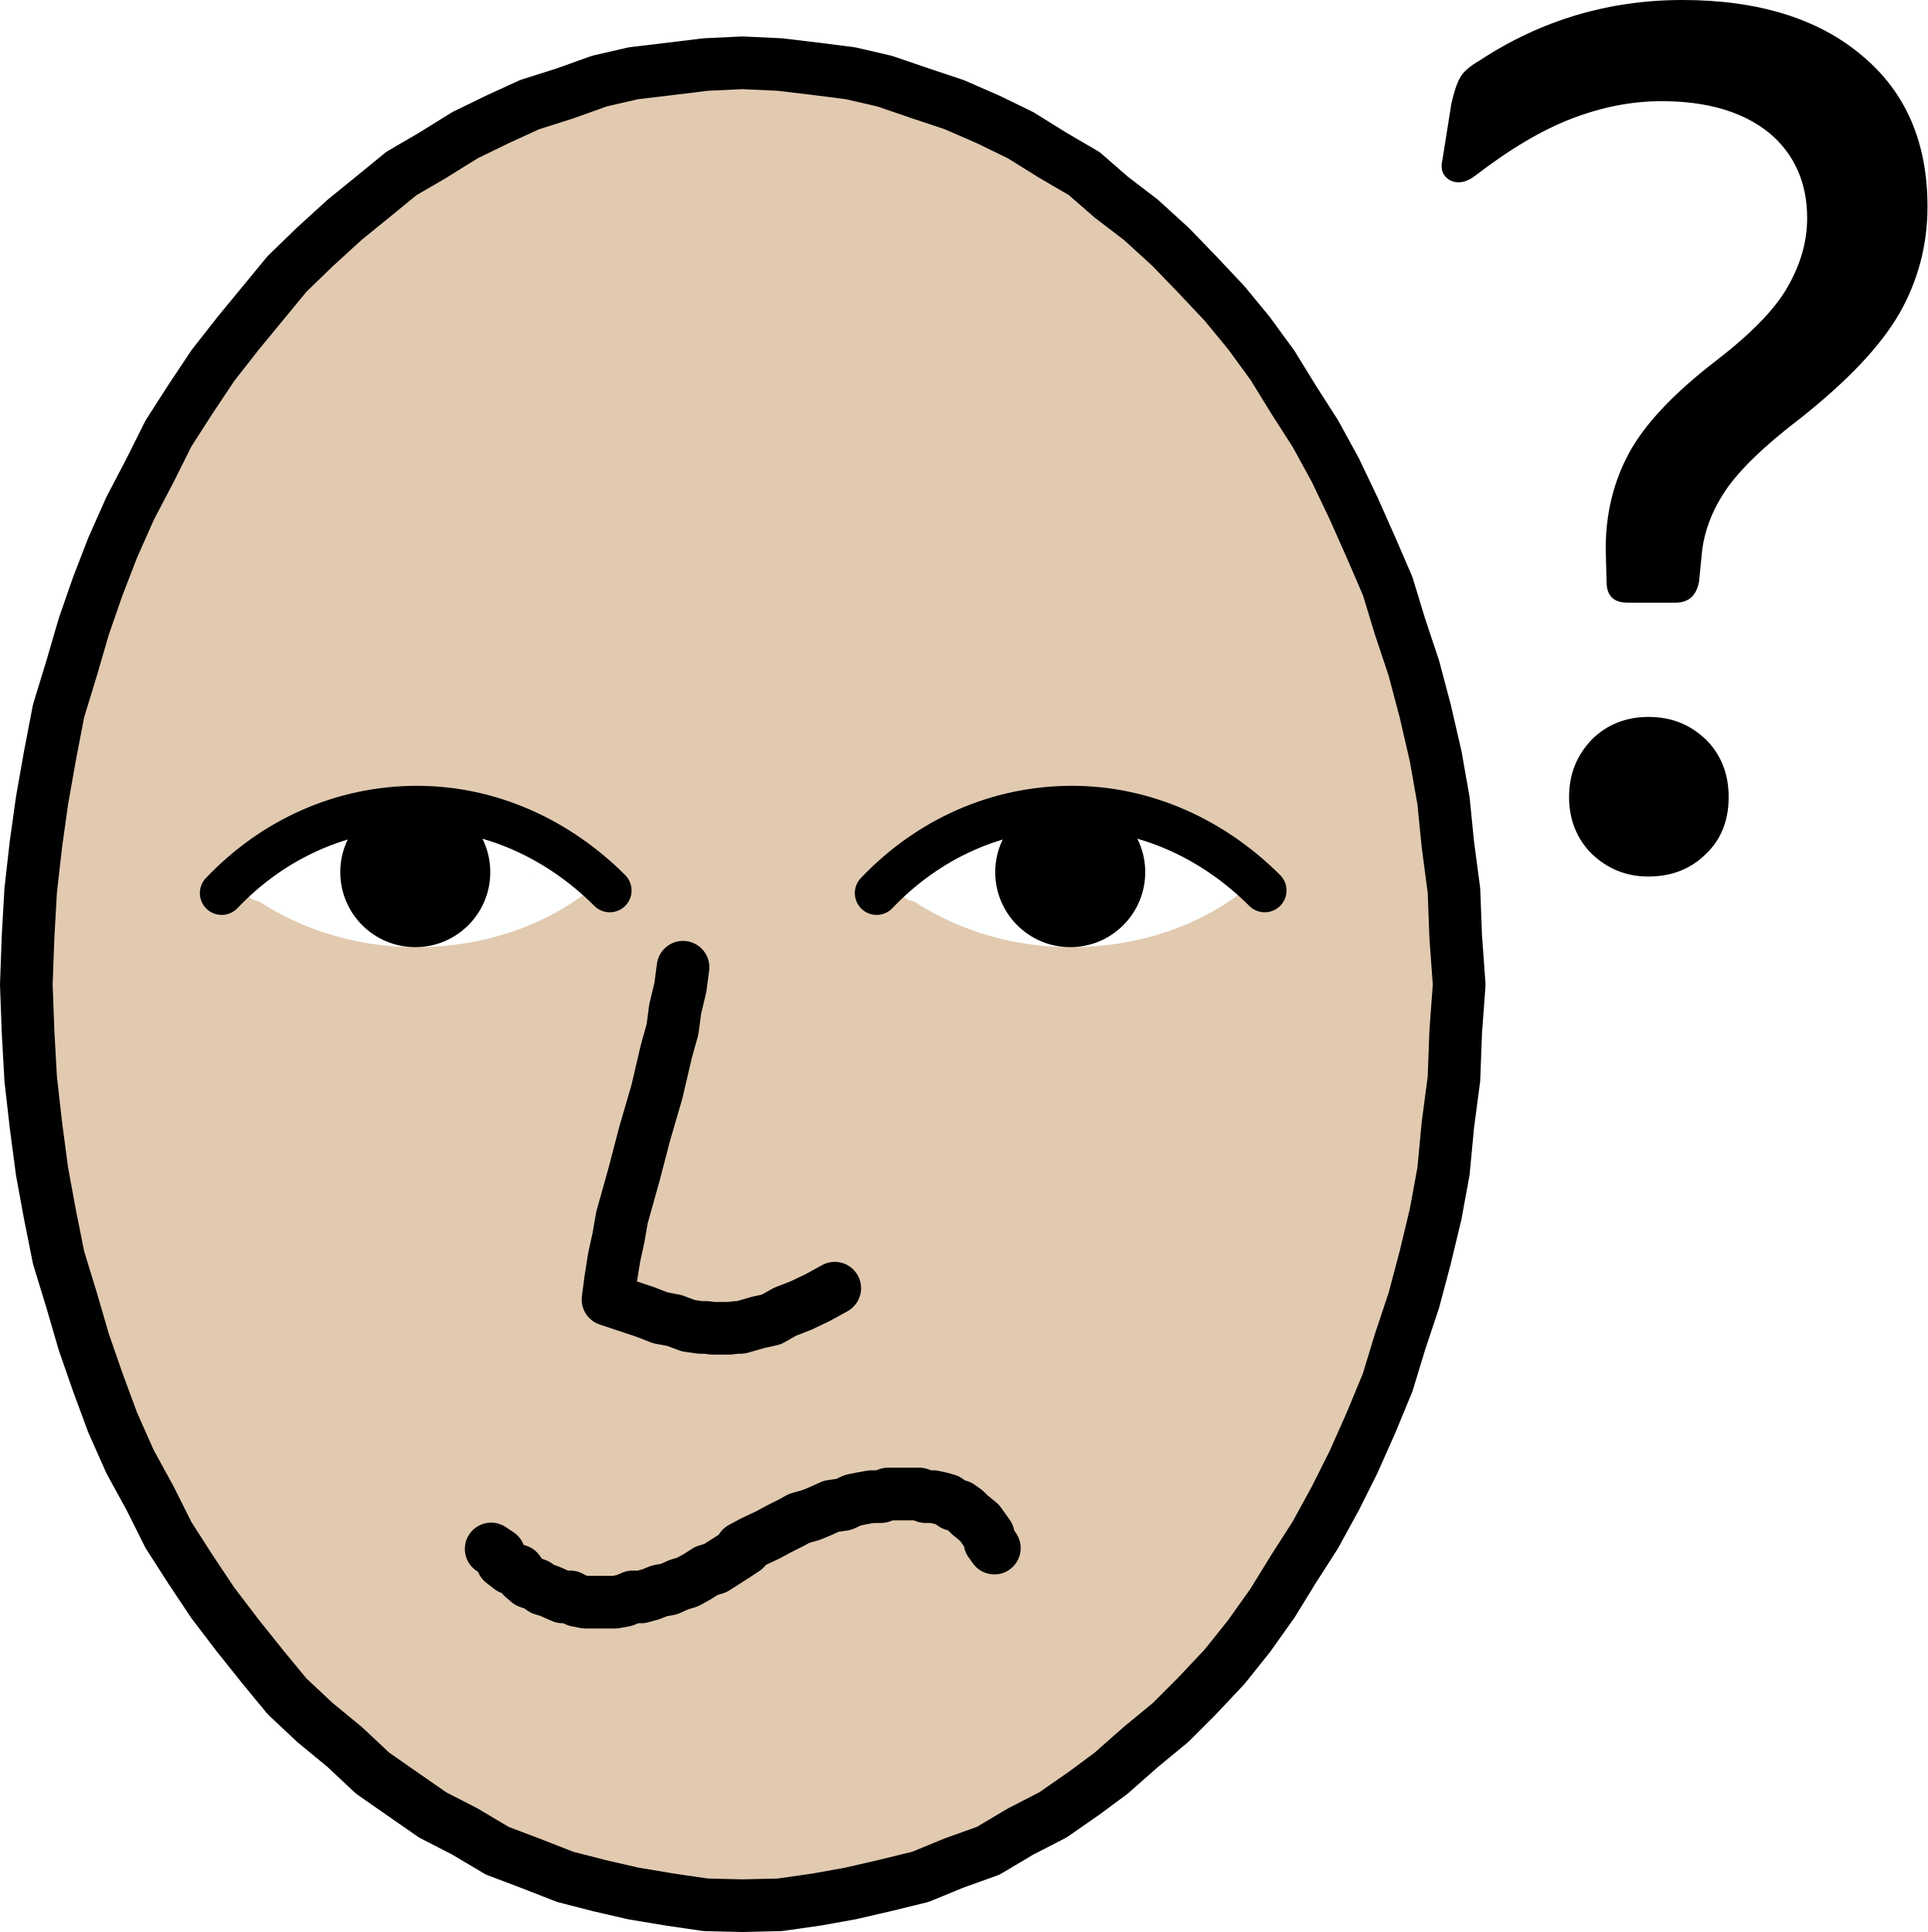
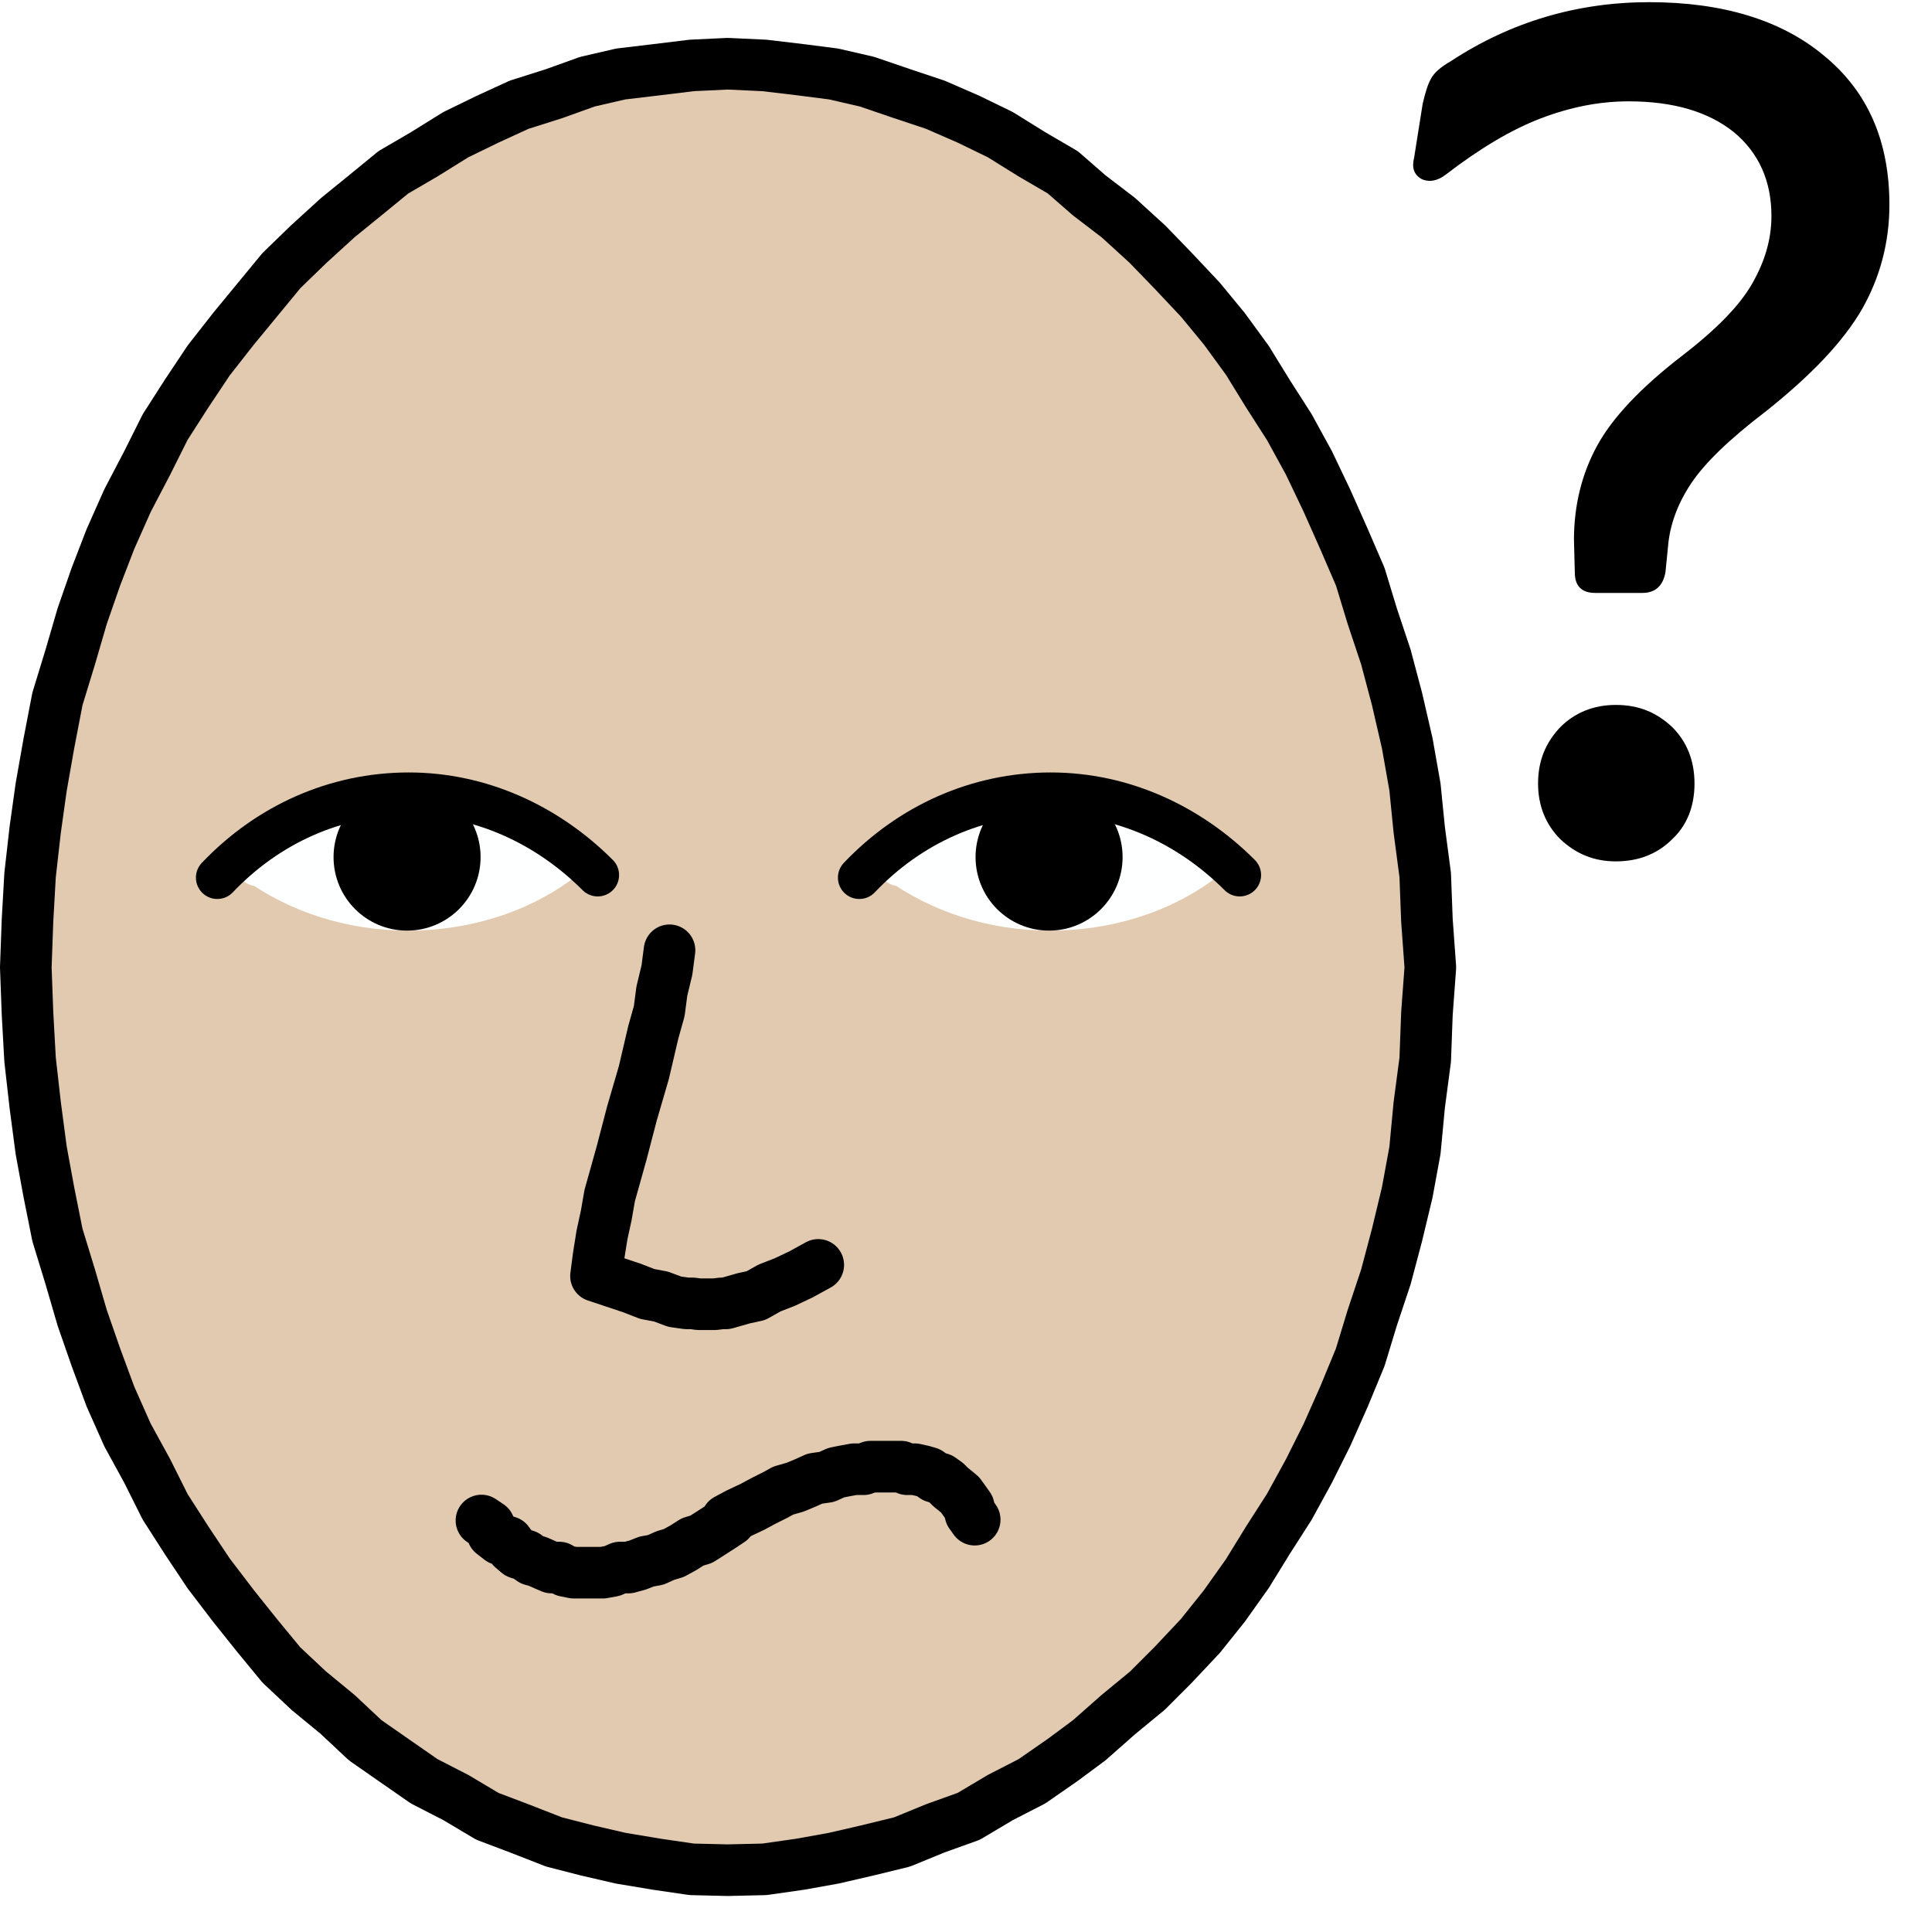
- <svg xmlns="http://www.w3.org/2000/svg" width="33.328mm" height="33.403mm" viewBox="0 0 33.328 33.403" version="1.1" id="svg1">
+ <svg xmlns="http://www.w3.org/2000/svg" width="33.328mm" height="33.403mm" viewBox="0 0 34 34" version="1.1" id="svg1">
  <defs id="defs1">
    <clipPath clipPathUnits="userSpaceOnUse" id="clipPath82">
      <path d="m 3621.968,1189.606 c 0,-78.277 63.456,-141.732 141.732,-141.732 h 1503.543 c 78.277,0 141.732,63.456 141.732,141.732 v 1779.213 c 0,78.277 -63.456,141.732 -141.732,141.732 H 3763.701 c -78.277,0 -141.732,-63.456 -141.732,-141.732 z" clip-rule="evenodd" id="path82" />
    </clipPath>
    <clipPath clipPathUnits="userSpaceOnUse" id="clipPath84">
      <path d="m 3621.968,1189.606 c 0,-78.277 63.456,-141.732 141.732,-141.732 h 1503.543 c 78.277,0 141.732,63.456 141.732,141.732 v 1779.213 c 0,78.277 -63.456,141.732 -141.732,141.732 H 3763.701 c -78.277,0 -141.732,-63.456 -141.732,-141.732 z" transform="matrix(0.1403701,0,0,0.1403701,-523.3373,-177.3593)" clip-rule="evenodd" id="path84" />
    </clipPath>
    <clipPath clipPathUnits="userSpaceOnUse" id="clipPath86">
      <path d="m 3621.968,1189.606 c 0,-78.277 63.456,-141.732 141.732,-141.732 h 1503.543 c 78.277,0 141.732,63.456 141.732,141.732 v 1779.213 c 0,78.277 -63.456,141.732 -141.732,141.732 H 3763.701 c -78.277,0 -141.732,-63.456 -141.732,-141.732 z" transform="matrix(0.1403701,0,0,0.1403701,-523.3373,-177.3593)" clip-rule="evenodd" id="path86" />
    </clipPath>
    <clipPath clipPathUnits="userSpaceOnUse" id="clipPath88">
      <path d="m 3621.968,1189.606 c 0,-78.277 63.456,-141.732 141.732,-141.732 h 1503.543 c 78.277,0 141.732,63.456 141.732,141.732 v 1779.213 c 0,78.277 -63.456,141.732 -141.732,141.732 H 3763.701 c -78.277,0 -141.732,-63.456 -141.732,-141.732 z" transform="matrix(0.1403701,0,0,0.1403701,-523.3373,-177.3593)" clip-rule="evenodd" id="path88" />
    </clipPath>
    <clipPath clipPathUnits="userSpaceOnUse" id="clipPath90">
      <path d="m 3621.968,1189.606 c 0,-78.277 63.456,-141.732 141.732,-141.732 h 1503.543 c 78.277,0 141.732,63.456 141.732,141.732 v 1779.213 c 0,78.277 -63.456,141.732 -141.732,141.732 H 3763.701 c -78.277,0 -141.732,-63.456 -141.732,-141.732 z" clip-rule="evenodd" id="path90" />
    </clipPath>
    <clipPath clipPathUnits="userSpaceOnUse" id="clipPath92">
      <path d="m 3621.968,1189.606 c 0,-78.277 63.456,-141.732 141.732,-141.732 h 1503.543 c 78.277,0 141.732,63.456 141.732,141.732 v 1779.213 c 0,78.277 -63.456,141.732 -141.732,141.732 H 3763.701 c -78.277,0 -141.732,-63.456 -141.732,-141.732 z" transform="matrix(0.1403701,0,0,0.1403701,-523.3373,-177.3593)" clip-rule="evenodd" id="path92" />
    </clipPath>
    <clipPath clipPathUnits="userSpaceOnUse" id="clipPath94">
      <path d="m 3621.968,1189.606 c 0,-78.277 63.456,-141.732 141.732,-141.732 h 1503.543 c 78.277,0 141.732,63.456 141.732,141.732 v 1779.213 c 0,78.277 -63.456,141.732 -141.732,141.732 H 3763.701 c -78.277,0 -141.732,-63.456 -141.732,-141.732 z" transform="matrix(0.1403701,0,0,0.1403701,-523.3373,-177.3593)" clip-rule="evenodd" id="path94" />
    </clipPath>
    <clipPath clipPathUnits="userSpaceOnUse" id="clipPath96">
      <path d="m 3621.968,1189.606 c 0,-78.277 63.456,-141.732 141.732,-141.732 h 1503.543 c 78.277,0 141.732,63.456 141.732,141.732 v 1779.213 c 0,78.277 -63.456,141.732 -141.732,141.732 H 3763.701 c -78.277,0 -141.732,-63.456 -141.732,-141.732 z" clip-rule="evenodd" id="path96" />
    </clipPath>
    <clipPath clipPathUnits="userSpaceOnUse" id="clipPath98">
      <path d="m 3621.968,1189.606 c 0,-78.277 63.456,-141.732 141.732,-141.732 h 1503.543 c 78.277,0 141.732,63.456 141.732,141.732 v 1779.213 c 0,78.277 -63.456,141.732 -141.732,141.732 H 3763.701 c -78.277,0 -141.732,-63.456 -141.732,-141.732 z" transform="matrix(0.1403701,0,0,0.1403701,-523.3373,-177.3593)" clip-rule="evenodd" id="path98" />
    </clipPath>
    <clipPath clipPathUnits="userSpaceOnUse" id="clipPath100">
      <path d="m 3621.968,1189.606 c 0,-78.277 63.456,-141.732 141.732,-141.732 h 1503.543 c 78.277,0 141.732,63.456 141.732,141.732 v 1779.213 c 0,78.277 -63.456,141.732 -141.732,141.732 H 3763.701 c -78.277,0 -141.732,-63.456 -141.732,-141.732 z" transform="matrix(0.1403701,0,0,0.1403701,-523.3373,-177.3593)" clip-rule="evenodd" id="path100" />
    </clipPath>
    <clipPath clipPathUnits="userSpaceOnUse" id="clipPath102">
      <path d="m 3621.968,1189.606 c 0,-78.277 63.456,-141.732 141.732,-141.732 h 1503.543 c 78.277,0 141.732,63.456 141.732,141.732 v 1779.213 c 0,78.277 -63.456,141.732 -141.732,141.732 H 3763.701 c -78.277,0 -141.732,-63.456 -141.732,-141.732 z" clip-rule="evenodd" id="path102" />
    </clipPath>
    <clipPath clipPathUnits="userSpaceOnUse" id="clipPath104">
      <path d="m 3621.968,1189.606 c 0,-78.277 63.456,-141.732 141.732,-141.732 h 1503.543 c 78.277,0 141.732,63.456 141.732,141.732 v 1779.213 c 0,78.277 -63.456,141.732 -141.732,141.732 H 3763.701 c -78.277,0 -141.732,-63.456 -141.732,-141.732 z" transform="matrix(0.1403701,0,0,0.1403701,-523.3373,-177.3593)" clip-rule="evenodd" id="path104" />
    </clipPath>
    <clipPath clipPathUnits="userSpaceOnUse" id="clipPath106">
      <path d="m 3621.968,1189.606 c 0,-78.277 63.456,-141.732 141.732,-141.732 h 1503.543 c 78.277,0 141.732,63.456 141.732,141.732 v 1779.213 c 0,78.277 -63.456,141.732 -141.732,141.732 H 3763.701 c -78.277,0 -141.732,-63.456 -141.732,-141.732 z" clip-rule="evenodd" id="path106" />
    </clipPath>
    <clipPath clipPathUnits="userSpaceOnUse" id="clipPath108">
      <path d="m 3621.968,1189.606 c 0,-78.277 63.456,-141.732 141.732,-141.732 h 1503.543 c 78.277,0 141.732,63.456 141.732,141.732 v 1779.213 c 0,78.277 -63.456,141.732 -141.732,141.732 H 3763.701 c -78.277,0 -141.732,-63.456 -141.732,-141.732 z" transform="matrix(0.1403701,0,0,0.1403701,-523.3373,-177.3593)" clip-rule="evenodd" id="path108" />
    </clipPath>
    <clipPath clipPathUnits="userSpaceOnUse" id="clipPath110">
      <path d="m 3621.968,1189.606 c 0,-78.277 63.456,-141.732 141.732,-141.732 h 1503.543 c 78.277,0 141.732,63.456 141.732,141.732 v 1779.213 c 0,78.277 -63.456,141.732 -141.732,141.732 H 3763.701 c -78.277,0 -141.732,-63.456 -141.732,-141.732 z" clip-rule="evenodd" id="path110" />
    </clipPath>
  </defs>
  <g id="layer1" transform="translate(-98.16043,-65.08751)">
    <path id="path81" d="m 4917.98,2092.036 v -39.182 -36.333 l -3.562,-37.045 -7.836,-39.182 -3.562,-33.483 -9.261,-39.182 -17.81,-68.391 -27.784,-66.966 -12.111,-32.77 -14.96,-26.359 -16.385,-29.921 -19.235,-27.784 -19.235,-27.784 -19.947,-29.209 -39.182,-47.731 -23.509,-19.947 -24.222,-22.797 -21.372,-20.66 -24.222,-16.385 -27.784,-18.523 -22.797,-12.823 -27.071,-13.536 -27.784,-14.248 -27.071,-6.412 -31.346,-11.398 -27.784,-5.699 -29.921,-4.987 -29.209,-2.85 h -31.346 -30.633 l -27.784,2.85 -32.77,4.987 -24.934,5.699 -32.77,11.398 -27.784,6.412 -26.359,14.248 -27.784,13.536 -24.222,12.823 -26.359,18.523 -24.222,16.385 -23.509,20.66 -22.797,22.797 -24.222,19.947 -42.744,47.731 -19.947,29.209 -14.248,27.784 -36.333,57.705 -14.96,26.359 -12.823,32.77 -14.96,35.62 -9.974,31.346 -12.823,32.77 -7.836,35.62 -8.549,39.182 -7.836,33.483 -3.562,39.182 -4.987,37.045 v 36.333 l -3.562,39.182 3.562,39.182 v 37.757 l 4.987,36.333 3.562,39.182 7.836,35.62 8.549,37.757 20.66,67.678 24.934,66.966 12.823,31.346 14.96,30.633 16.385,27.784 19.947,27.784 14.248,27.784 19.947,27.784 42.744,49.156 24.222,19.947 22.797,22.797 23.509,19.947 24.222,16.385 26.359,16.385 24.222,14.96 27.784,12.823 26.359,14.96 27.784,11.399 32.77,4.987 24.934,7.836 32.77,4.987 27.784,1.425 h 30.633 31.346 l 29.209,-1.425 29.921,-4.987 27.784,-7.836 31.346,-4.987 27.071,-11.399 27.784,-14.96 27.071,-12.823 22.797,-14.96 27.784,-16.385 24.222,-16.385 21.372,-19.947 24.222,-22.797 23.509,-19.947 39.182,-49.156 19.947,-27.784 19.235,-27.784 35.62,-55.567 14.96,-30.633 12.111,-31.346 15.673,-34.908 12.111,-32.058 7.836,-32.771 9.974,-34.908 9.261,-37.757 3.562,-35.62 7.836,-39.182 3.562,-36.333 v -37.757 z" style="fill:#e1cab0;fill-opacity:1;fill-rule:evenodd;stroke:none" transform="matrix(0.02116667,0,0,0.02116667,19.36876,37.90588)" clip-path="url(#clipPath82)" />
    <path id="path83" d="m 84.3,10.1 -4.2,0.2 -4.1,0.5 -4.2,0.5 -3.9,0.9 -3.9,1.4 -4.1,1.3 -3.7,1.7 -3.7,1.8 -3.7,2.3 -3.6,2.1 -3.3,2.7 -3.2,2.6 -3.4,3.1 -3.2,3.1 -2.8,3.4 -2.8,3.4 -2.9,3.7 -2.6,3.9 -2.5,3.9 -2.1,4.2 -2.3,4.4 -2,4.5 -1.7,4.4 -1.6,4.6 -1.4,4.8 -1.5,4.9 -1,5.2 -0.9,5.1 -0.7,5 -0.6,5.3 -0.3,5.3 -0.2,5.5 0.2,5.4 0.3,5.4 0.6,5.3 0.7,5.3 0.9,4.9 1,5 1.5,4.9 1.4,4.8 1.6,4.6 1.7,4.6 2,4.5 2.3,4.2 2.1,4.2 2.5,3.9 2.6,3.9 2.9,3.8 2.8,3.5 2.8,3.4 3.2,3 3.4,2.8 3.2,3 3.3,2.3 3.6,2.5 3.7,1.9 3.7,2.2 3.7,1.4 4.1,1.6 3.9,1 3.9,0.9 4.2,0.7 4.1,0.6 4.2,0.1 4.3,-0.1 4.2,-0.6 3.9,-0.7 3.9,-0.9 4.1,-1 3.9,-1.6 3.9,-1.4 3.7,-2.2 3.7,-1.9 3.6,-2.5 3.1,-2.3 3.4,-3 3.4,-2.8 3,-3 3.2,-3.4 2.8,-3.5 2.7,-3.8 2.4,-3.9 2.5,-3.9 2.3,-4.2 2.1,-4.2 2,-4.5 1.9,-4.6 1.4,-4.6 1.6,-4.8 1.3,-4.9 1.2,-5 0.9,-4.9 0.5,-5.3 0.7,-5.3 0.2,-5.4 0.4,-5.4 -0.4,-5.5 -0.2,-5.3 -0.7,-5.3 -0.5,-5 -0.9,-5.1 -1.2,-5.2 -1.3,-4.9 -1.6,-4.8 -1.4,-4.6 -1.9,-4.4 -2,-4.5 -2.1,-4.4 -2.3,-4.2 -2.5,-3.9 -2.4,-3.9 -2.7,-3.7 -2.8,-3.4 -3.2,-3.4 -3,-3.1 -3.4,-3.1 -3.4,-2.6 -3.1,-2.7 -3.6,-2.1 -3.7,-2.3 -3.7,-1.8 -3.9,-1.7 -3.9,-1.3 -4.1,-1.4 -3.9,-0.9 -3.9,-0.5 -4.2,-0.5 z" style="fill:none;stroke:#000000;stroke-width:6.036;stroke-linecap:round;stroke-linejoin:round;stroke-miterlimit:10;stroke-dasharray:none;stroke-opacity:1" transform="matrix(0.1507919,0,0,0.1507919,98.28377,64.65021)" clip-path="url(#clipPath84)" />
    <path id="path85" d="m 94.9,150.6 -2,1.1 -1.9,0.9 -1.8,0.7 -1.6,0.9 -1.4,0.3 -1.4,0.4 -0.7,0.2 h -0.5 l -0.8,0.1 h -0.7 -0.5 -0.7 l -0.7,-0.1 h -0.7 l -1.4,-0.2 -1.6,-0.6 -1.6,-0.3 -1.8,-0.7 -2.1,-0.7 -2.1,-0.7 0.3,-2.3 0.4,-2.5 0.5,-2.3 0.4,-2.3 1.4,-5 1.2,-4.6 1.4,-4.8 1.1,-4.7 0.7,-2.5 0.3,-2.3 0.6,-2.5 0.3,-2.3" style="fill:none;stroke:#000000;stroke-width:6.036;stroke-linecap:round;stroke-linejoin:round;stroke-miterlimit:10;stroke-dasharray:none;stroke-opacity:1" transform="matrix(0.1507919,0,0,0.1507919,98.28377,64.65021)" clip-path="url(#clipPath86)" />
    <path id="path87" d="m 113.2,180.4 -0.5,-0.7 -0.2,-0.8 -0.5,-0.7 -0.5,-0.7 -0.6,-0.5 -0.5,-0.4 -0.5,-0.5 -0.7,-0.5 -0.7,-0.2 -0.7,-0.5 -0.7,-0.2 -0.9,-0.2 h -0.9 l -0.7,-0.3 h -0.9 -0.7 -1.1 -0.9 l -0.8,0.3 h -1.1 l -1.1,0.2 -1,0.2 -1.1,0.5 -1.4,0.2 -1.1,0.5 -1.2,0.5 -1.4,0.4 -0.9,0.5 -1.4,0.7 -1.3,0.7 -1.7,0.8 -1.3,0.7 0.4,0.1 -0.9,0.6 -1.4,0.9 -1.1,0.7 -1,0.3 -1.1,0.7 -1.1,0.6 -1,0.3 -1.1,0.5 -1.1,0.2 -1,0.4 -1.1,0.3 h -1 l -0.9,0.4 -1.1,0.2 H 69 67.9 67.2 66.3 l -1,-0.2 -0.7,-0.4 h -0.9 l -0.7,-0.3 -0.9,-0.4 -0.7,-0.2 -0.7,-0.5 -0.9,-0.3 -0.7,-0.6 -0.5,-0.7 -0.9,-0.3 -0.9,-0.7 -0.4,-0.9 -0.9,-0.6" style="fill:none;stroke:#000000;stroke-width:6.036;stroke-linecap:round;stroke-linejoin:round;stroke-miterlimit:10;stroke-dasharray:none;stroke-opacity:1" transform="matrix(0.1507919,0,0,0.1507919,98.28377,64.65021)" clip-path="url(#clipPath88)" />
    <path id="path89" d="m 3937.002,2000.848 c 33.483,24.222 77.652,39.182 125.383,39.182 47.731,0 91.188,-14.248 123.958,-37.757 v -0.712 c -32.77,-34.908 -76.939,-56.992 -123.958,-56.992 -47.731,0 -91.9,22.084 -125.383,58.417" style="fill:#feffff;fill-opacity:1;fill-rule:nonzero;stroke:none" transform="matrix(0.02116667,0,0,0.02116667,19.36876,37.90588)" clip-path="url(#clipPath90)" />
    <path id="path91" d="m 29.3,103.5 c 4.7,3.4 10.9,5.5 17.6,5.5 6.7,0 12.8,-2 17.4,-5.3 v -0.1 c -4.6,-4.9 -10.8,-8 -17.4,-8 -6.7,0 -12.9,3.1 -17.6,8.2" style="fill:none;stroke:#feffff;stroke-width:5;stroke-linecap:round;stroke-linejoin:round;stroke-miterlimit:10;stroke-dasharray:none;stroke-opacity:1" transform="matrix(0.1507919,0,0,0.1507919,98.28377,64.65021)" clip-path="url(#clipPath92)" />
    <path id="path93" d="m 24.6,105.3 c 5.9,-6.2 13.8,-9.8 22.4,-9.8 8.4,0 16.2,3.6 22.1,9.5" style="fill:none;stroke:#000000;stroke-width:5;stroke-linecap:round;stroke-linejoin:round;stroke-miterlimit:10;stroke-dasharray:none;stroke-opacity:1" transform="matrix(0.1507919,0,0,0.1507919,98.28377,64.65021)" clip-path="url(#clipPath94)" />
    <path id="path95" d="m 4472.016,2000.848 c 33.483,24.222 77.652,39.182 125.383,39.182 47.731,0 91.188,-14.248 123.958,-37.757 v -0.712 c -32.77,-34.908 -76.939,-56.992 -123.958,-56.992 -47.731,0 -91.9,22.084 -125.383,58.417" style="fill:#feffff;fill-opacity:1;fill-rule:nonzero;stroke:none" transform="matrix(0.02116667,0,0,0.02116667,19.36876,37.90588)" clip-path="url(#clipPath96)" />
    <path id="path97" d="m 104.4,103.5 c 4.7,3.4 10.9,5.5 17.6,5.5 6.7,0 12.8,-2 17.4,-5.3 v -0.1 c -4.6,-4.9 -10.8,-8 -17.4,-8 -6.7,0 -12.9,3.1 -17.6,8.2" style="fill:none;stroke:#feffff;stroke-width:5;stroke-linecap:round;stroke-linejoin:round;stroke-miterlimit:10;stroke-dasharray:none;stroke-opacity:1" transform="matrix(0.1507919,0,0,0.1507919,98.28377,64.65021)" clip-path="url(#clipPath98)" />
    <path id="path99" d="m 99.7,105.3 c 5.9,-6.2 13.8,-9.8 22.4,-9.8 8.4,0 16.2,3.6 22.1,9.5" style="fill:none;stroke:#000000;stroke-width:5;stroke-linecap:round;stroke-linejoin:round;stroke-miterlimit:10;stroke-dasharray:none;stroke-opacity:1" transform="matrix(0.1507919,0,0,0.1507919,98.28377,64.65021)" clip-path="url(#clipPath100)" />
    <path id="path101" d="m 4105.129,1996.574 c 0,24 -19.456,43.457 -43.456,43.457 -24,0 -43.457,-19.456 -43.457,-43.457 0,-24 19.456,-43.456 43.457,-43.456 24,0 43.456,19.456 43.456,43.456 z" style="fill:#000000;fill-opacity:1;fill-rule:evenodd;stroke:none" transform="matrix(0.02116667,0,0,0.02116667,19.36876,37.90588)" clip-path="url(#clipPath102)" />
    <path id="path103" d="m 52.9,102.9 c 0,3.369 -2.731,6.1 -6.1,6.1 -3.369,0 -6.1,-2.731 -6.1,-6.1 0,-3.369 2.731,-6.1 6.1,-6.1 3.369,0 6.1,2.731 6.1,6.1 z" style="fill:none;stroke:#000000;stroke-width:5;stroke-linecap:butt;stroke-linejoin:miter;stroke-miterlimit:10;stroke-dasharray:none;stroke-opacity:1" transform="matrix(0.1507919,0,0,0.1507919,98.28377,64.65021)" clip-path="url(#clipPath104)" />
    <path id="path105" d="m 4640.143,1996.574 c 0,24 -19.456,43.457 -43.457,43.457 -24,0 -43.456,-19.456 -43.456,-43.457 0,-24 19.456,-43.456 43.456,-43.456 24,0 43.457,19.456 43.457,43.456 z" style="fill:#000000;fill-opacity:1;fill-rule:evenodd;stroke:none" transform="matrix(0.02116667,0,0,0.02116667,19.36876,37.90588)" clip-path="url(#clipPath106)" />
    <path id="path107" d="m 128,102.9 c 0,3.369 -2.731,6.1 -6.1,6.1 -3.369,0 -6.1,-2.731 -6.1,-6.1 0,-3.369 2.731,-6.1 6.1,-6.1 3.369,0 6.1,2.731 6.1,6.1 z" style="fill:none;stroke:#000000;stroke-width:5;stroke-linecap:butt;stroke-linejoin:miter;stroke-miterlimit:10;stroke-dasharray:none;stroke-opacity:1" transform="matrix(0.1507919,0,0,0.1507919,98.28377,64.65021)" clip-path="url(#clipPath108)" />
    <path id="path109" d="m 5069.009,2000.136 c -18.522,0 -33.483,-6.412 -46.306,-18.522 -12.111,-12.111 -18.523,-27.784 -18.523,-46.306 0,-19.235 6.412,-34.195 18.523,-47.019 12.111,-12.111 27.784,-18.522 46.306,-18.522 19.235,0 34.195,6.412 47.019,18.522 12.111,12.111 18.523,27.784 18.523,47.019 0,19.235 -6.412,34.908 -18.523,46.306 -12.111,12.111 -27.784,18.522 -47.019,18.522 z m -17.098,-223.694 c -11.399,0 -17.098,-5.699 -17.098,-17.098 l -0.712,-27.071 c 0,-28.496 6.412,-54.855 19.235,-78.364 12.823,-23.509 36.333,-48.443 70.528,-74.802 27.784,-21.372 47.731,-41.319 58.417,-59.842 10.686,-18.523 16.385,-37.045 16.385,-56.992 0,-29.209 -10.686,-52.718 -31.346,-69.816 -21.372,-17.098 -50.581,-25.646 -87.626,-25.646 -24.934,0 -49.156,4.987 -73.377,14.248 -24.222,9.261 -50.581,24.934 -78.364,46.306 -7.124,5.699 -14.248,7.124 -20.66,4.274 -6.412,-3.562 -8.549,-9.261 -6.412,-17.81 l 7.124,-44.881 c 2.137,-9.261 4.274,-16.385 7.124,-21.372 2.85,-4.987 7.836,-9.261 16.385,-14.248 49.868,-32.77 105.436,-49.156 165.277,-49.156 61.267,0 110.422,14.96 146.042,44.881 36.333,29.921 54.143,71.24 54.143,123.958 0,31.346 -7.836,60.554 -22.797,86.913 -15.673,27.071 -42.032,54.855 -80.501,85.488 -29.921,22.797 -50.581,42.744 -61.979,59.842 -11.399,17.098 -17.81,34.908 -19.235,52.718 l -2.137,21.372 c -2.137,11.398 -8.549,17.098 -19.235,17.098 z" style="fill:#000000;fill-opacity:1;fill-rule:nonzero;stroke:none" transform="matrix(0.02116667,0,0,0.02116667,19.36876,37.90588)" clip-path="url(#clipPath110)" />
  </g>
</svg>
